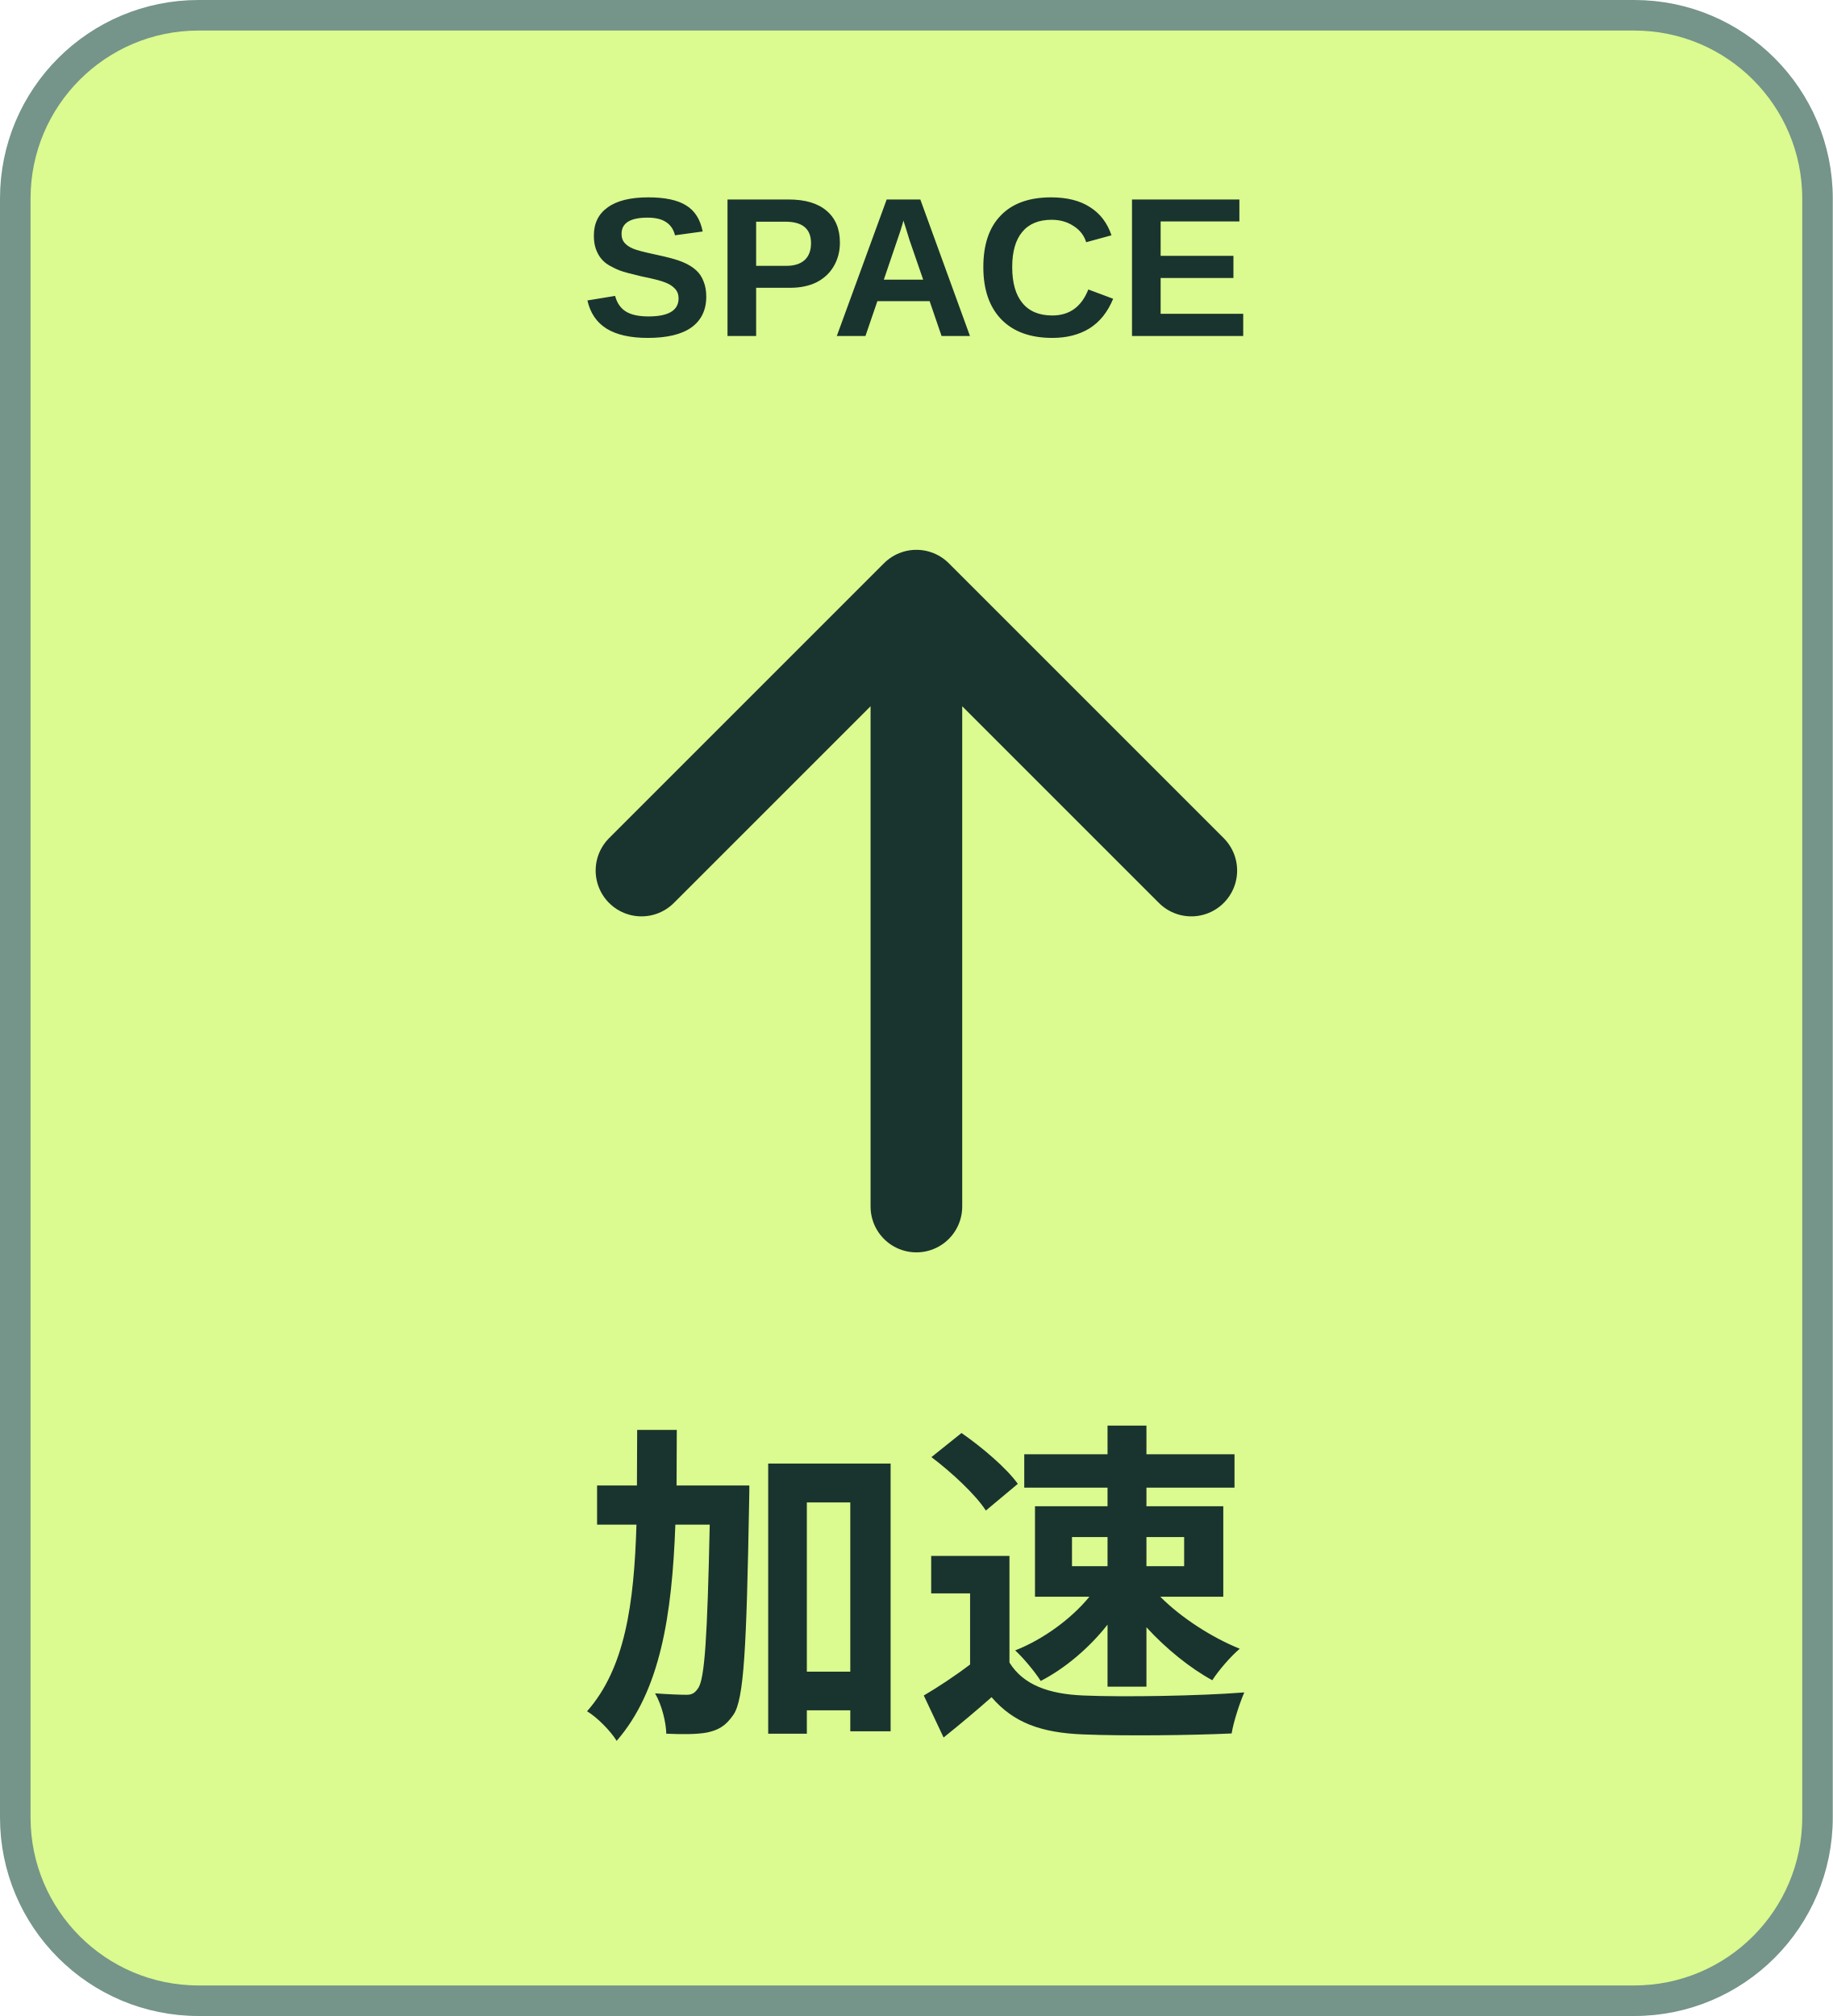
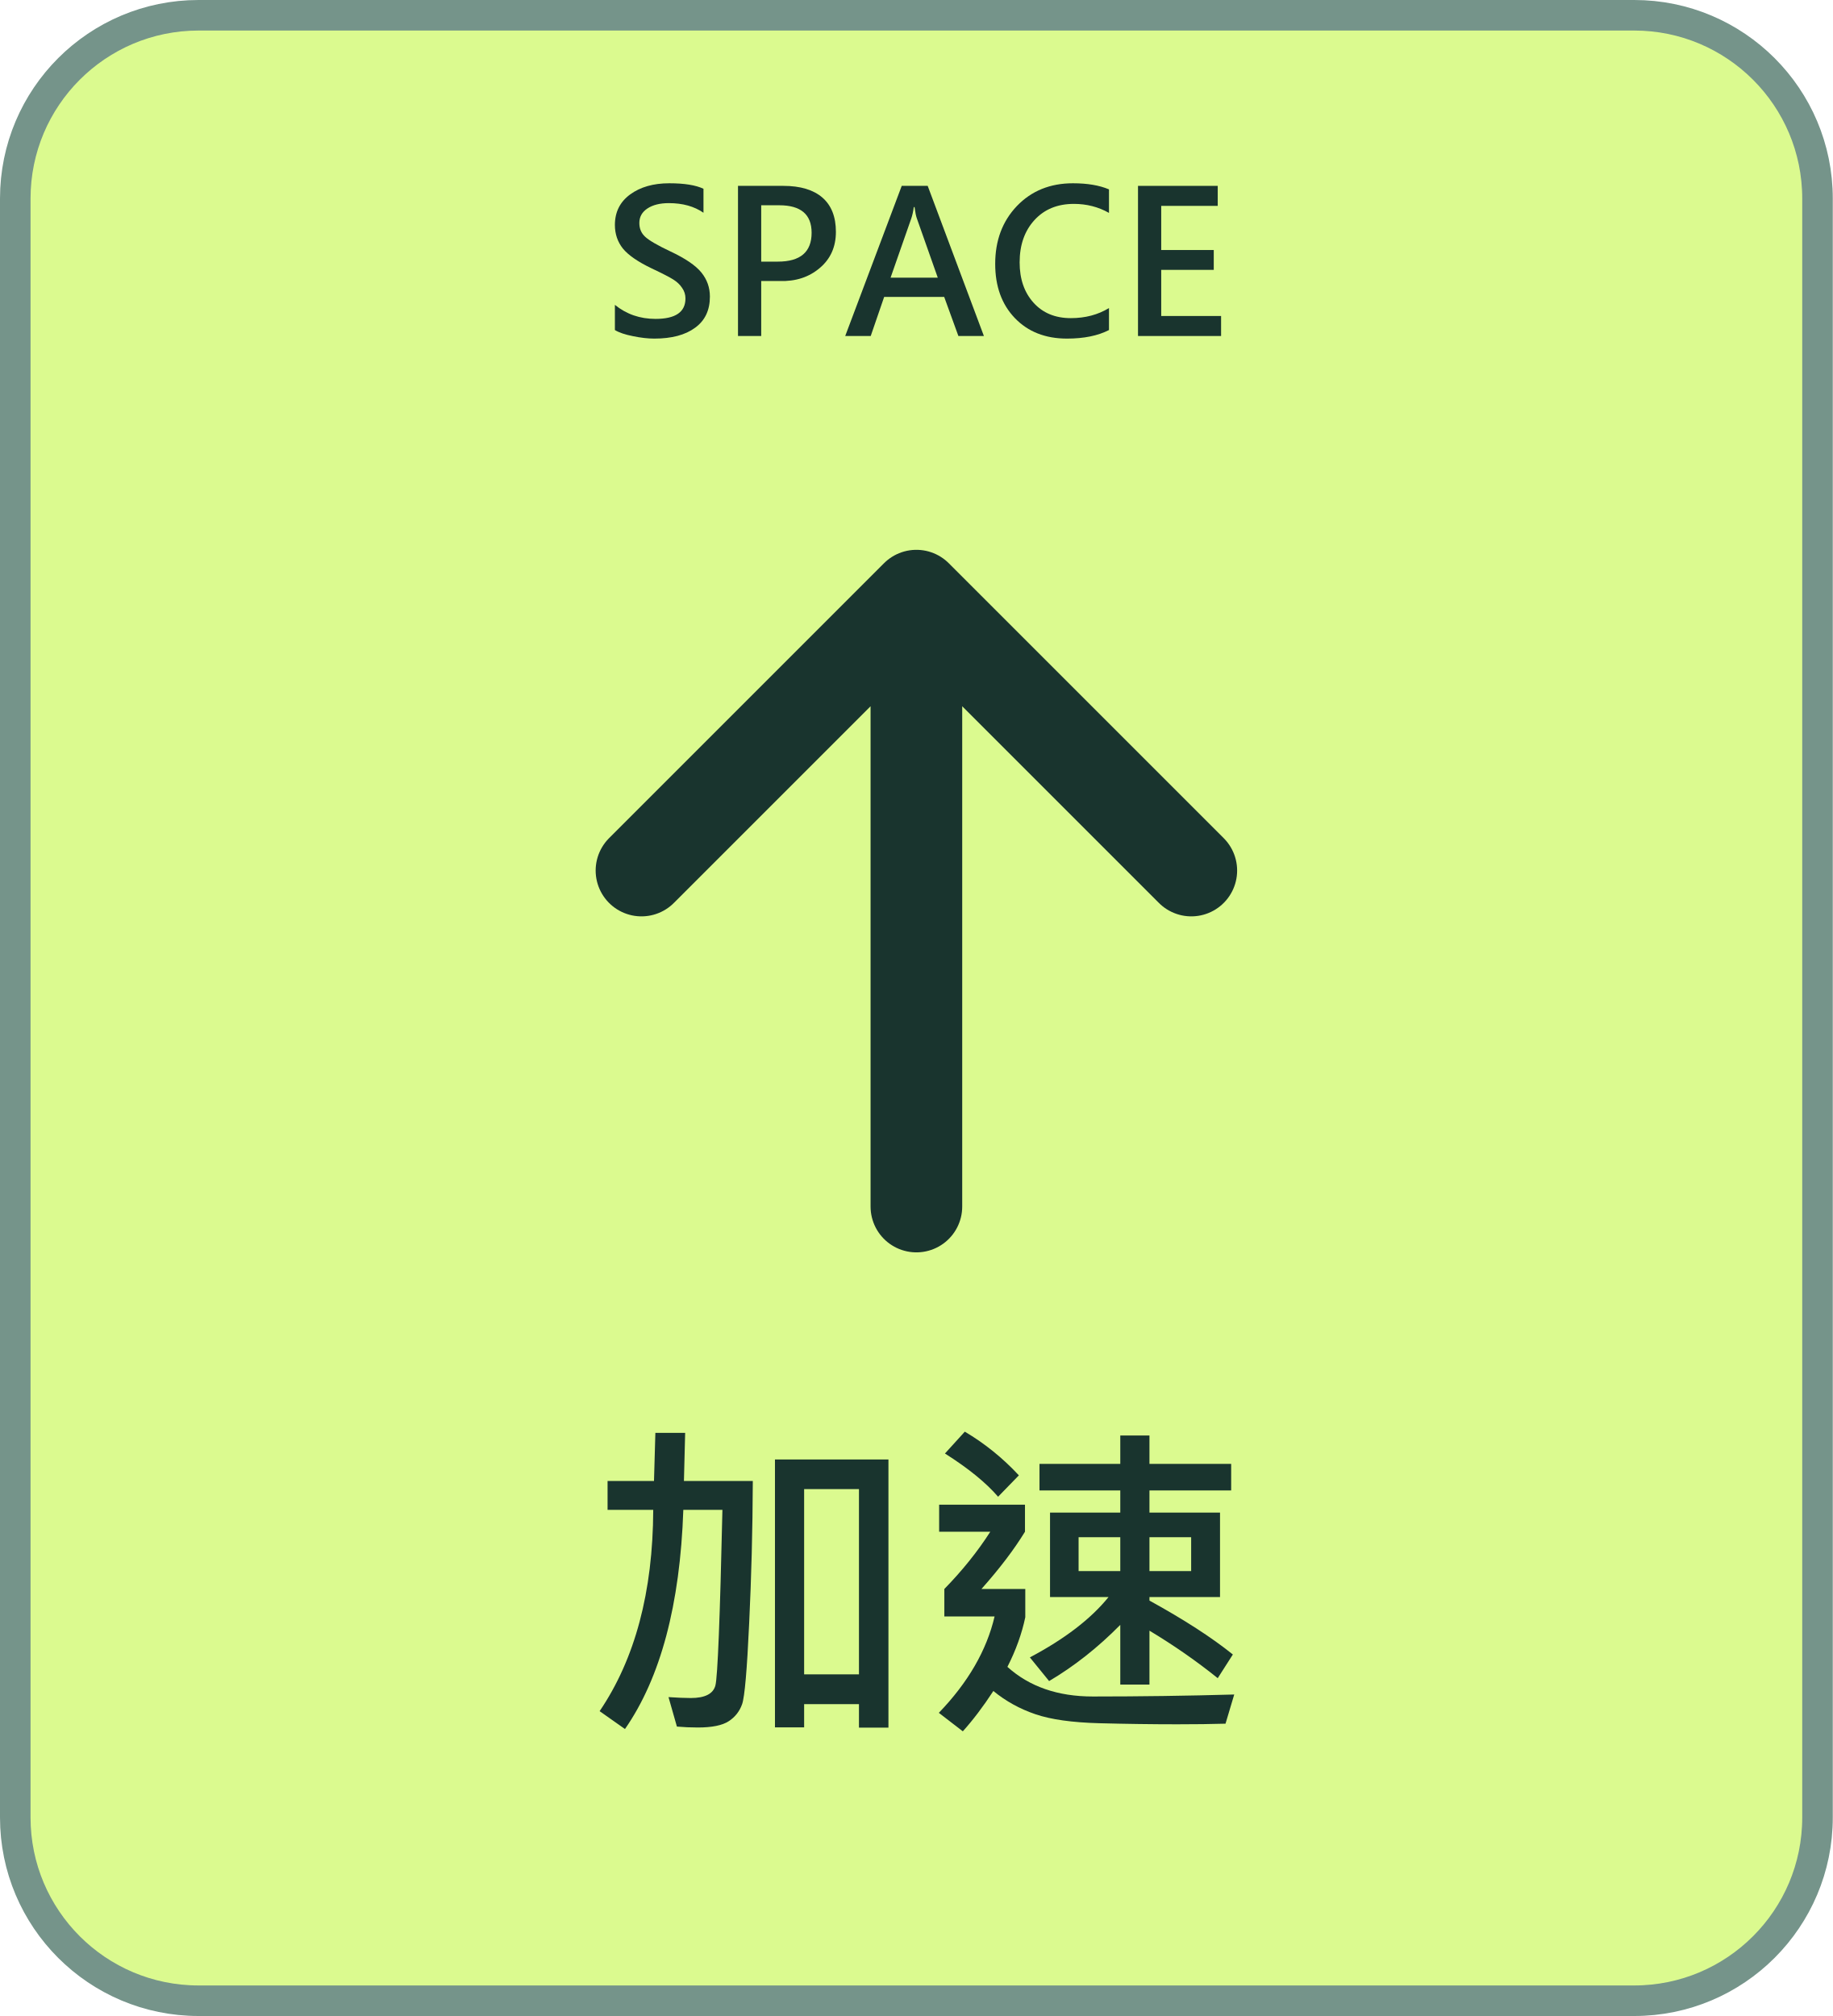
<svg xmlns="http://www.w3.org/2000/svg" width="120" height="132" viewBox="0 0 120 132">
  <rect x="1" y="1" width="118" height="130" rx="12" fill="#dbfa8f" stroke="#75948a" stroke-width="2" />
  <g fill="#19342e" stroke="#19342e" font-family="Arial,Microsoft JhengHei,sans-serif" text-anchor="middle">
-     <text x="60" y="22" font-size="13" font-weight="700" stroke="none">SPACE</text>
+     <path d="M40.26 19.96Q41.39 20.88 42.92 20.88Q44.88 20.88 44.88 19.54Q44.88 19.16 44.66 18.85Q44.45 18.53 44.08 18.3Q43.72 18.07 42.64 17.56Q41.31 16.92 40.78 16.27Q40.26 15.61 40.26 14.73Q40.26 13.46 41.26 12.73Q42.26 12 43.82 12Q45.3 12 46.06 12.36V13.93Q45.15 13.3 43.79 13.3Q42.92 13.3 42.39 13.65Q41.86 14 41.86 14.6Q41.86 15.16 42.25 15.51Q42.64 15.87 43.89 16.46Q45.36 17.15 45.92 17.84Q46.48 18.53 46.48 19.42Q46.48 20.76 45.51 21.46Q44.55 22.17 42.84 22.17Q42.21 22.17 41.44 22.01Q40.67 21.86 40.26 21.61Z" stroke="none" />
+     <path d="M49.84 18.4V22H48.32V12.17H51.29Q52.96 12.17 53.85 12.94Q54.73 13.71 54.73 15.18Q54.73 16.66 53.67 17.55Q52.61 18.45 51.05 18.4ZM49.84 13.44V17.13H50.93Q53.14 17.13 53.14 15.24Q53.14 13.44 51.02 13.44Z" stroke="none" />
+     <path d="M64.42 22H62.75L61.82 19.44H57.89L57.01 22H55.34L59.04 12.17H60.74ZM61.4 18.18 60.03 14.3Q59.95 14.09 59.88 13.56H59.83Q59.77 14 59.67 14.29L58.31 18.18Z" stroke="none" />
+     <path d="M72.61 21.61Q71.52 22.17 69.86 22.17Q67.73 22.17 66.44 20.82Q65.16 19.48 65.16 17.28Q65.16 14.98 66.58 13.49Q68.01 12 70.25 12Q71.67 12 72.61 12.4V13.94Q71.57 13.35 70.31 13.35Q68.7 13.35 67.73 14.41Q66.76 15.47 66.76 17.18Q66.76 18.81 67.67 19.82Q68.58 20.83 70.11 20.83Q71.53 20.83 72.61 20.17Z" stroke="none" />
+     <path d="M79.95 22H74.51V12.17H79.73V13.48H76.03V16.37H79.47V17.67H76.03V20.69H79.95Z" stroke="none" />
    <path d="M60 79V40M42 57l18-18 18 18" fill="none" stroke-width="6" stroke-linecap="round" stroke-linejoin="round" />
-     <text x="60" y="112" font-size="22" font-weight="700" stroke="none">加速</text>
+     <path d="M49.29 96.97Q49.27 101.75 49.05 106.31Q48.84 110.87 48.59 111.58Q48.34 112.29 47.71 112.7Q47.08 113.11 45.69 113.11Q45 113.11 44.32 113.05L43.77 111.12Q44.66 111.18 45.23 111.18Q46.62 111.18 46.84 110.36Q47.06 109.53 47.3 98.86H44.74Q44.42 108.17 40.92 113.21L39.26 112.04Q42.74 106.91 42.77 98.86H39.78V96.97H42.82L42.91 93.82H44.86L44.78 96.97ZM58.17 113.12H56.24V111.58H52.65V113.1H50.74V95.56H58.17ZM56.24 109.63V97.5H52.65V109.63Z" stroke="none" />
+     <path d="M66.71 96.6 65.35 98Q64.16 96.62 61.87 95.17L63.17 93.74Q65.13 94.9 66.71 96.6ZM80.72 108.33 79.73 109.88Q77.67 108.22 75.26 106.77V110.3H73.35V106.39Q71.16 108.61 68.69 110.07L67.43 108.52Q70.85 106.71 72.58 104.57H68.75V99.04H73.35V97.59H68.06V95.85H73.35V93.99H75.26V95.85H80.61V97.59H75.26V99.04H79.88V104.57H75.26V104.8Q78.66 106.67 80.72 108.33ZM77.99 102.87V100.65H75.26V102.87ZM73.35 102.87V100.65H70.62V102.87ZM80.81 110.95 80.24 112.86Q78.88 112.9 77.07 112.9Q74.63 112.9 71.97 112.83Q69.31 112.76 67.79 112.24Q66.26 111.72 65.04 110.72Q64.04 112.25 63.04 113.36L61.47 112.15Q64.34 109.17 65.12 105.84H61.83V104.04Q63.59 102.24 64.84 100.29H61.49V98.52H67.11V100.29Q66.04 102.04 64.26 104.04H67.13V105.89Q66.79 107.51 65.96 109.14Q68.11 111.08 71.55 111.08Q76.18 111.08 80.81 110.95Z" stroke="none" />
  </g>
</svg>
